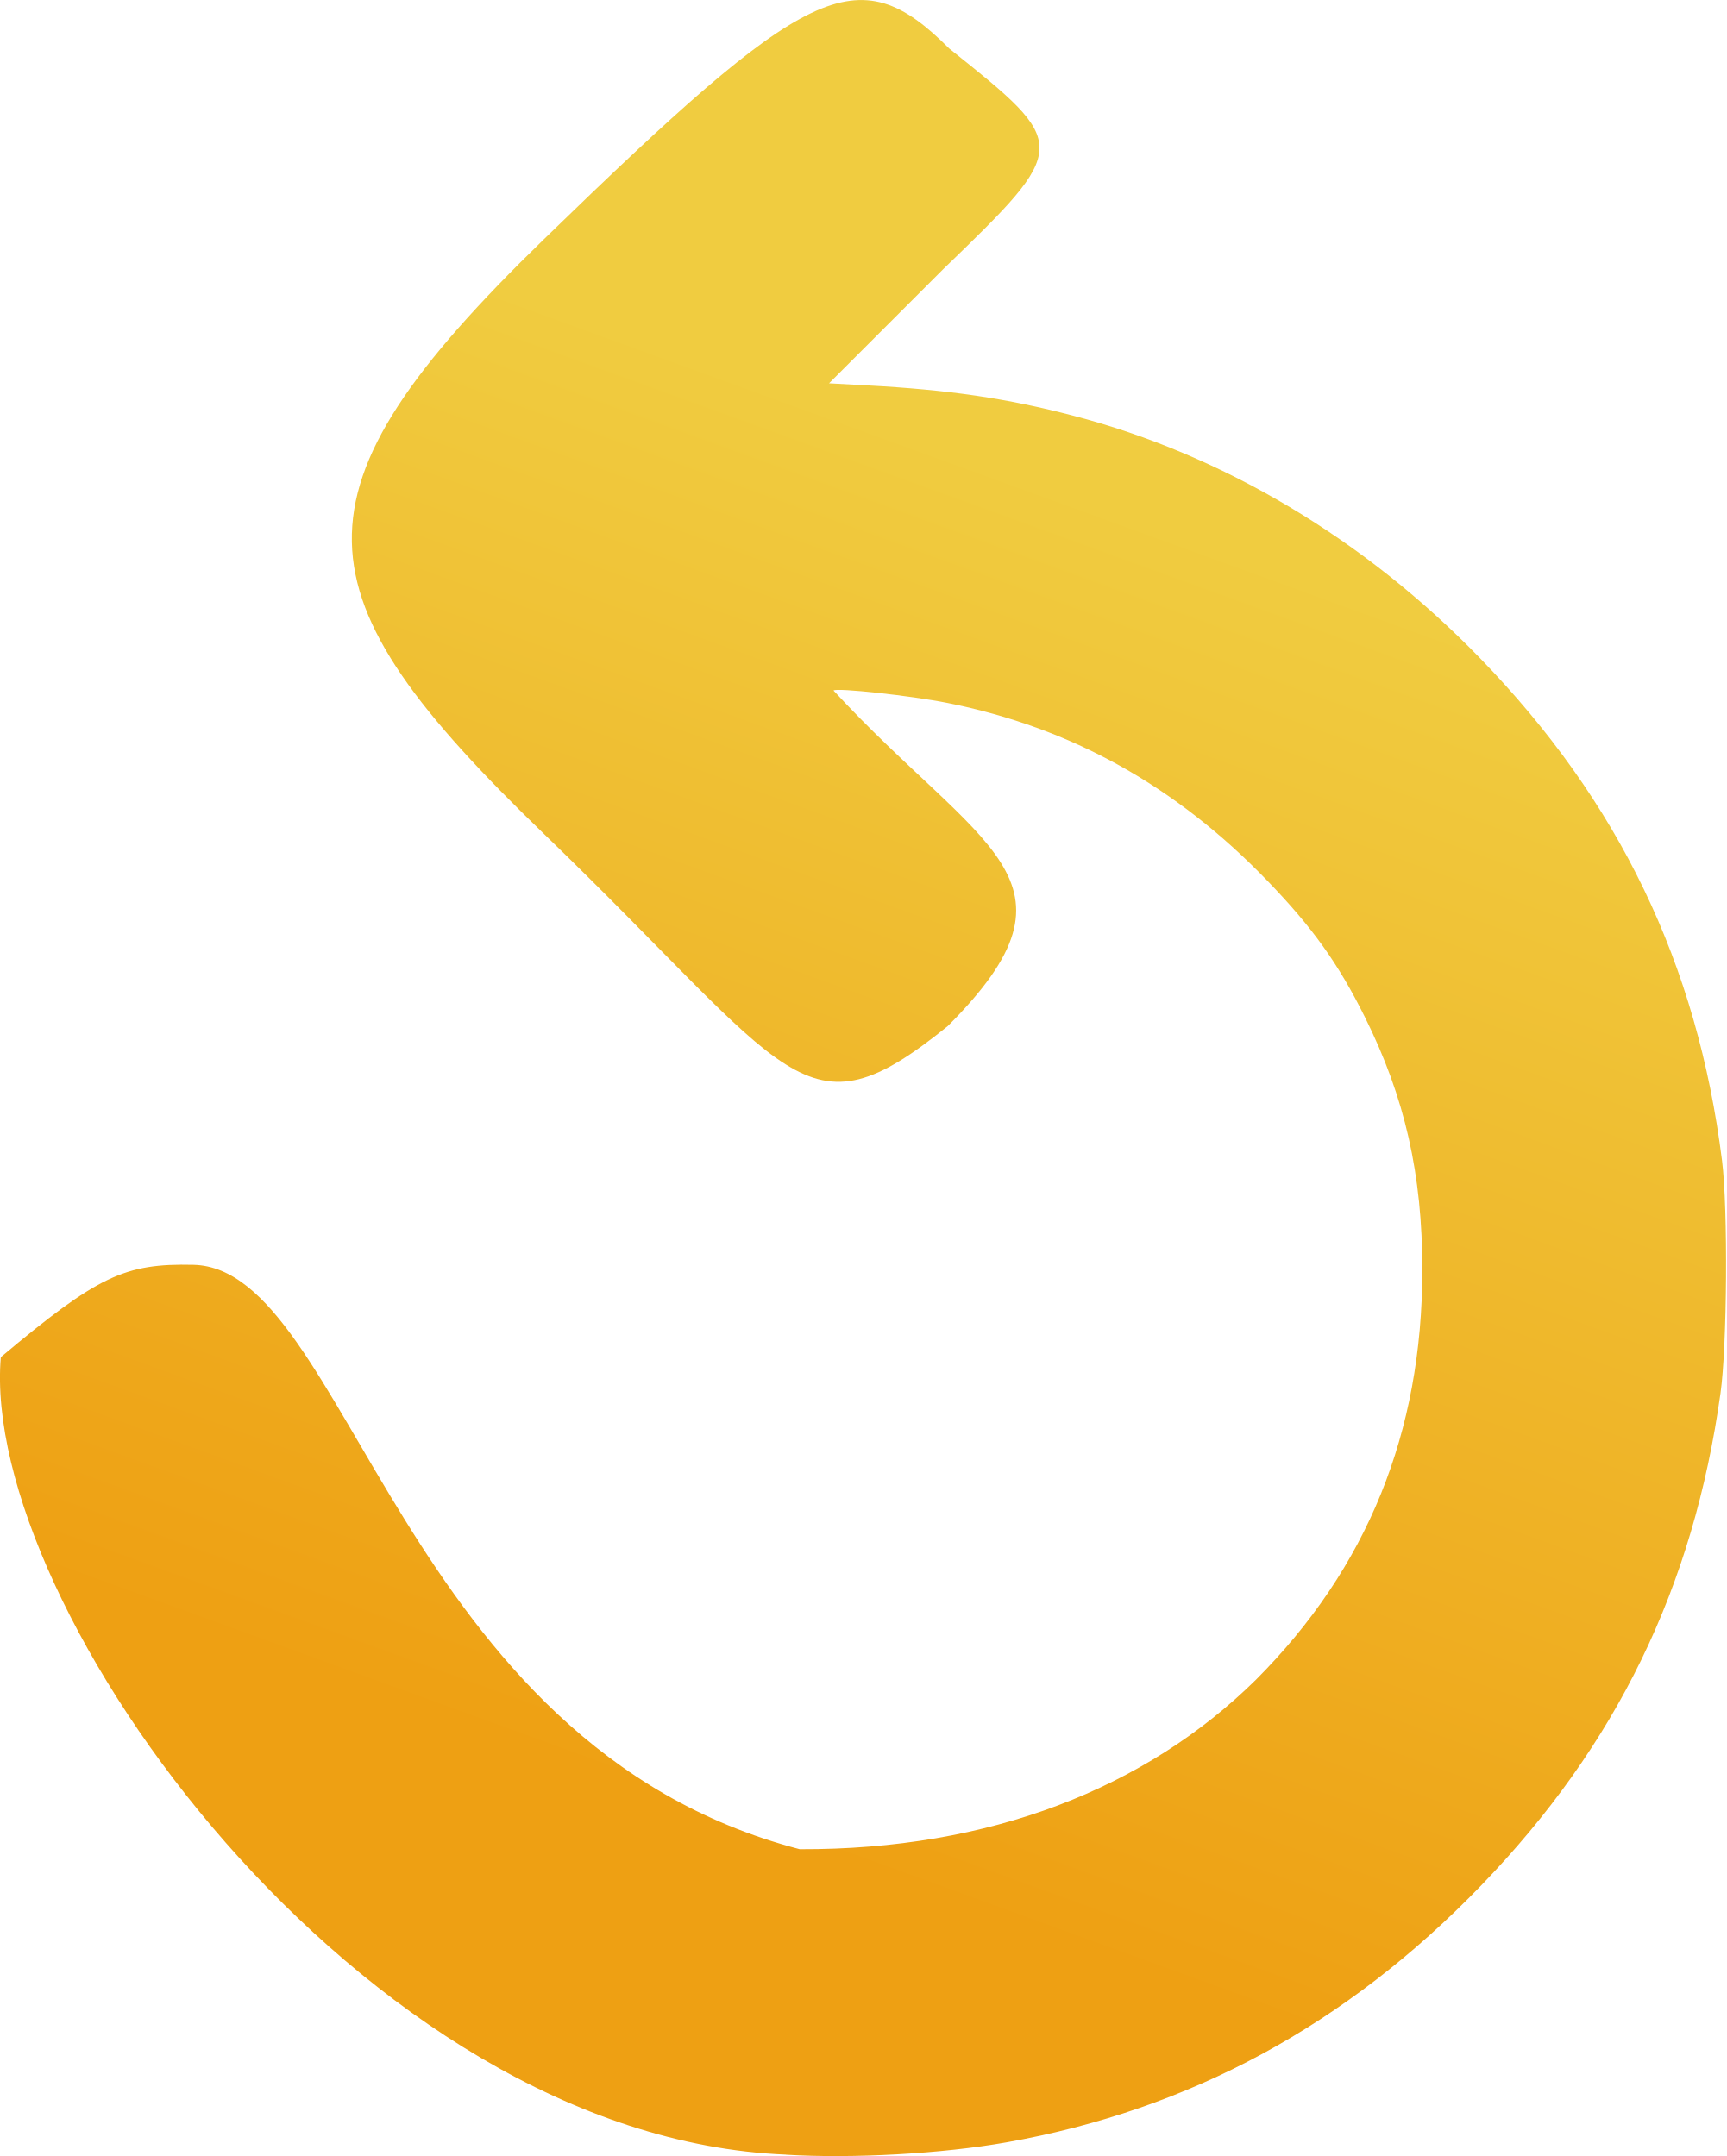
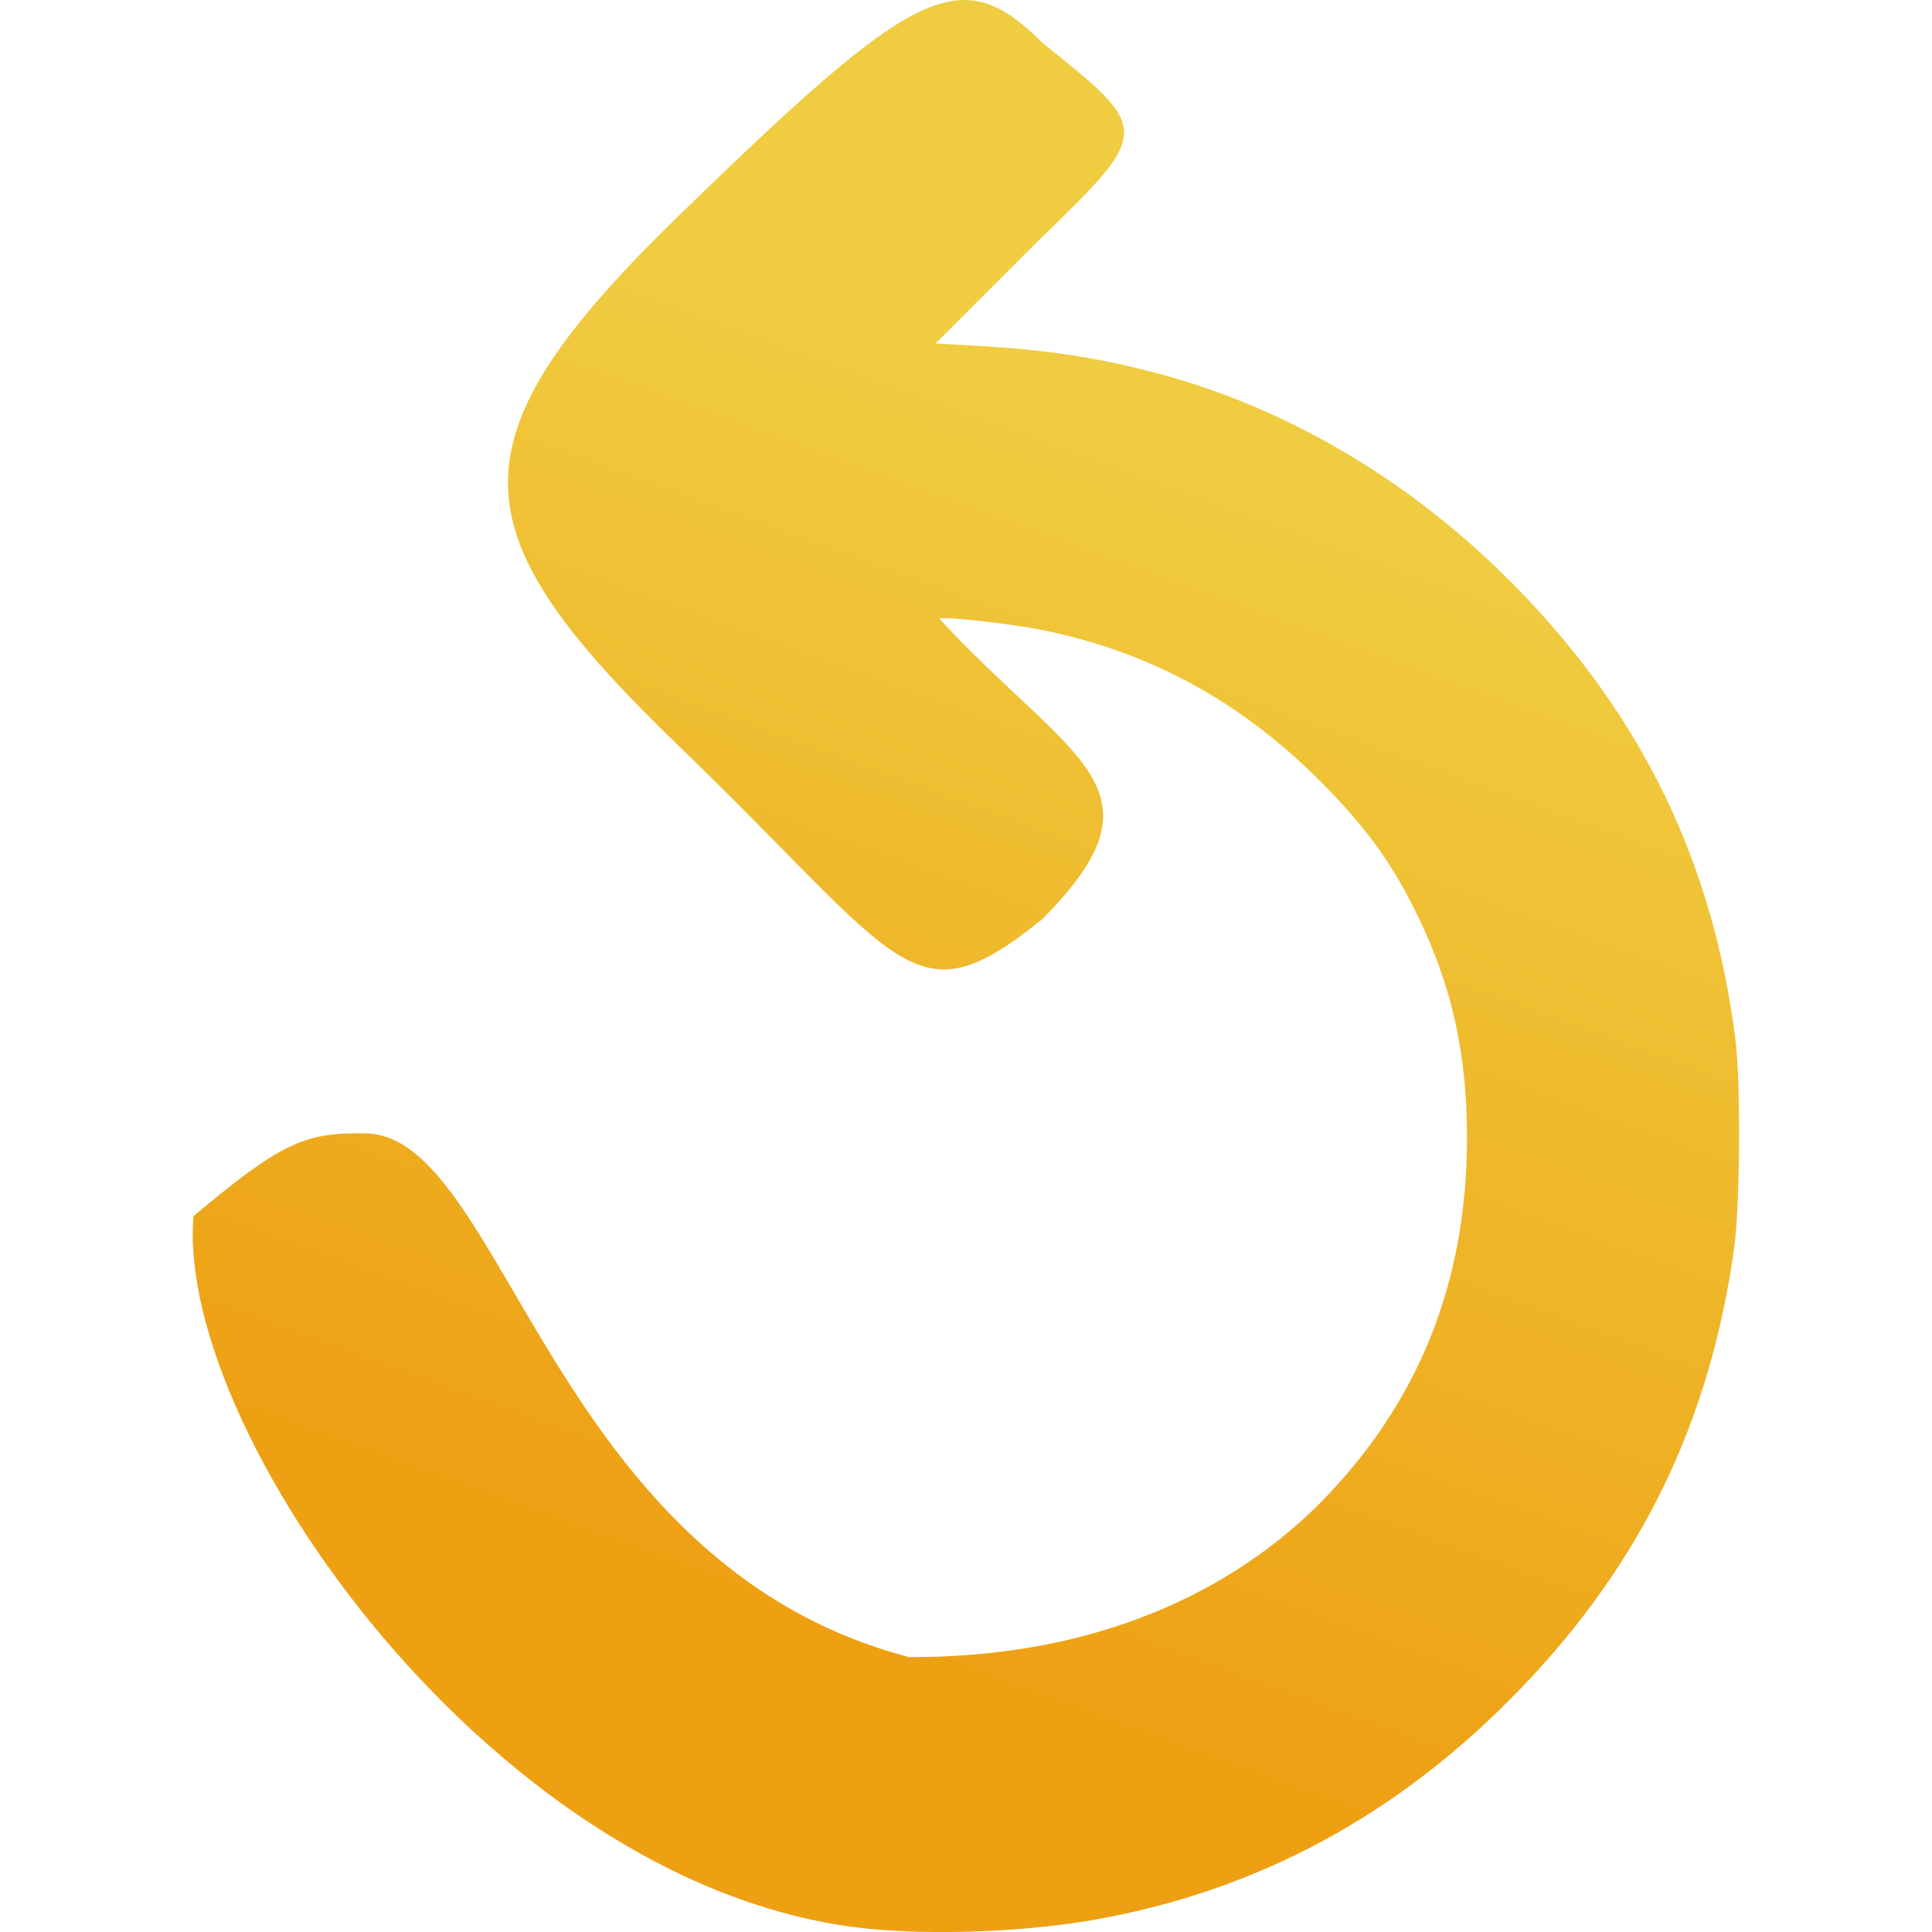
- <svg xmlns="http://www.w3.org/2000/svg" xmlns:xlink="http://www.w3.org/1999/xlink" version="1.1" id="svg9" width="23.535" height="29.403" viewBox="0 0 23.535 29.403" xml:space="preserve">
+ <svg xmlns="http://www.w3.org/2000/svg" xmlns:xlink="http://www.w3.org/1999/xlink" version="1.1" id="svg9" width="24" height="24" viewBox="0 0 23.535 29.403" xml:space="preserve">
  <defs id="defs13">
    <linearGradient id="linearGradient37447">
      <stop style="stop-color:#eea013;stop-opacity:1;" offset="0" id="stop37443" />
      <stop style="stop-color:#f0cc40;stop-opacity:1;" offset="1" id="stop37445" />
    </linearGradient>
    <linearGradient id="linearGradient22737">
      <stop style="stop-color:#f66460;stop-opacity:1;" offset="0" id="stop22733" />
      <stop style="stop-color:#e52269;stop-opacity:1;" offset="1" id="stop22735" />
    </linearGradient>
    <linearGradient id="linearGradient12663">
      <stop style="stop-color:#36e99d;stop-opacity:1;" offset="0" id="stop12659" />
      <stop style="stop-color:#21c2bd;stop-opacity:1;" offset="1" id="stop12661" />
    </linearGradient>
    <linearGradient id="linearGradient5435">
      <stop style="stop-color:#36e99d;stop-opacity:1;" offset="0" id="stop5431" />
      <stop style="stop-color:#15d8c9;stop-opacity:1;" offset="1" id="stop5433" />
    </linearGradient>
    <linearGradient xlink:href="#linearGradient5435" id="linearGradient11872" gradientUnits="userSpaceOnUse" gradientTransform="translate(78.92321,-71.99352)" x1="13.906" y1="135.185" x2="85.088" y2="129.992" />
    <linearGradient xlink:href="#linearGradient5435" id="linearGradient11887" gradientUnits="userSpaceOnUse" gradientTransform="translate(-172.2617,-69.89546)" x1="13.906" y1="135.185" x2="85.088" y2="129.992" />
    <linearGradient xlink:href="#linearGradient12663" id="linearGradient12665" x1="13.044" y1="142.28" x2="62.001" y2="62.168" gradientUnits="userSpaceOnUse" gradientTransform="translate(-105.827,-24.72593)" />
    <linearGradient xlink:href="#linearGradient22737" id="linearGradient22739" x1="44.585" y1="102.823" x2="67.625" y2="102.823" gradientUnits="userSpaceOnUse" gradientTransform="matrix(1,0,0,0.8169951,0,21.14832)" />
    <linearGradient xlink:href="#linearGradient37447" id="linearGradient37449" x1="91.822" y1="48.258" x2="98.218" y2="30.686" gradientUnits="userSpaceOnUse" />
  </defs>
  <g id="g15" transform="translate(-86.80492,-25.15674)">
    <g id="g6892">
      <g id="g6892-7" transform="translate(78.75555,-77.82615)" />
      <path d="M 149.079,28.674" style="fill:url(#linearGradient11872);fill-opacity:1;stroke-width:0.233" id="path11858" />
      <path d="M -102.106,30.772" style="fill:url(#linearGradient11887);fill-opacity:1;stroke-width:0.233" id="path11858-6" />
      <path style="fill:url(#linearGradient12665);fill-opacity:1;stroke-width:0.165" d="m -61.65,107.606 c 0,-0.232 -4.861,-4.731 -11.205,-10.371 -13.755,-12.228 -19.287,-18.779 -21.859,-25.885 -0.896,-2.474 -1.114,-3.891 -1.013,-6.559 0.246,-6.466 3.369,-12.209 8.436,-15.512 2.868,-1.869 5.477,-2.696 8.91,-2.823 5.728,-0.212 10.64,1.645 15.279,5.774 l 1.546,1.376 1.558,-1.381 c 2.655,-2.352 5.049,-3.784 7.909,-4.729 5.948,-1.966 11.799,-1.286 16.566,1.925 1.199,0.807 3.162,2.669 4.117,3.904 1.806,2.336 3.231,5.647 3.796,8.821 0.311,1.747 0.362,5.093 0.096,6.262 -1.521,6.673 -6.111,13.308 -15.153,21.905 -1.42,1.35 -5.252,4.836 -8.515,7.746 -3.264,2.911 -6.954,6.287 -8.201,7.502 -1.247,1.216 -2.267,2.135 -2.267,2.043 z" id="path12657" />
      <circle id="path21385" style="fill:#ff5555;stroke:#000000" cx="29.671" cy="76.98" r="0" />
      <g id="g21500">
        <path style="fill:#c9ae52;fill-opacity:1;stroke:#000000;stroke-width:6.167;stroke-linecap:round;stroke-linejoin:miter;stroke-dasharray:none;stroke-opacity:1;paint-order:stroke fill markers" d="M 79.254,79.682 96.3,60.267" id="path21450" />
        <path style="fill:#ff5555;fill-opacity:1;stroke:#000000;stroke-width:6.167;stroke-linecap:round;stroke-linejoin:miter;stroke-dasharray:none;stroke-opacity:1;paint-order:stroke fill markers" d="M 96.218,79.774 79.172,60.36" id="path21450-4" />
      </g>
      <path style="fill:url(#linearGradient22739);fill-opacity:1;stroke:none;stroke-width:1.202;stroke-linecap:round;stroke-linejoin:miter;stroke-dasharray:none;stroke-opacity:1;paint-order:stroke fill markers" d="m 63.654,115.429 c -0.835,-0.249 -0.952,-0.344 -4.524,-3.684 -2.899,-2.71 -3.08,-2.853 -3.338,-2.626 -0.15,0.132 -1.626,1.499 -3.279,3.037 -3.142,2.925 -3.739,3.33 -4.898,3.33 -0.871,0 -1.987,-0.483 -2.458,-1.065 -0.529,-0.653 -0.676,-1.56 -0.354,-2.189 0.136,-0.267 1.813,-1.946 3.726,-3.731 1.913,-1.785 3.478,-3.277 3.478,-3.316 0,-0.039 -1.597,-1.556 -3.549,-3.372 -1.952,-1.815 -3.621,-3.455 -3.709,-3.644 -0.29,-0.622 -0.188,-1.543 0.236,-2.134 0.748,-1.043 2.583,-1.505 3.849,-0.97 0.281,0.119 1.862,1.474 3.515,3.012 1.652,1.538 3.164,2.935 3.36,3.104 l 0.356,0.307 3.334,-3.101 c 3.487,-3.244 4.059,-3.641 5.243,-3.641 2.146,0 3.672,1.981 2.668,3.464 -0.212,0.312 -1.872,1.949 -3.69,3.636 -1.818,1.687 -3.361,3.143 -3.429,3.235 -0.081,0.108 1.089,1.295 3.321,3.367 1.895,1.76 3.568,3.393 3.718,3.631 1.152,1.822 -1.226,4.05 -3.576,3.35 z" id="path21502" />
      <image width="43" height="87" preserveAspectRatio="none" id="image23585" x="122.44" y="-24.509" />
    </g>
    <path style="fill:url(#linearGradient37449);fill-opacity:1;stroke:none;stroke-width:0.332;stroke-linecap:round;stroke-linejoin:miter;stroke-dasharray:none;stroke-opacity:1;paint-order:stroke fill markers" d="M 97.523,54.541 C 91.715,54.307 86.528,47.059 86.816,43.665 c 1.324,-1.11 1.689,-1.28 2.626,-1.259 2.11,0.048 2.808,6.546 8.266,7.97 2.594,0.01 4.723,-0.833 6.223,-2.314 1.516,-1.521 2.264,-3.366 2.266,-5.583 7.6e-4,-1.305 -0.237,-2.354 -0.784,-3.453 -0.362,-0.729 -0.715,-1.222 -1.329,-1.858 -1.247,-1.293 -2.675,-2.087 -4.357,-2.424 -0.501,-0.1 -1.517,-0.211 -1.558,-0.17 2,2.168 3.564,2.569 1.558,4.576 -1.97,1.591 -2.097,0.67 -5.502,-2.617 -3.404,-3.287 -3.59,-4.632 2.8e-5,-8.118 3.59,-3.486 4.263,-3.856 5.522,-2.596 1.653,1.32 1.657,1.327 -0.088,3.014 l -1.551,1.551 0.51,0.028 c 1.128,0.061 1.911,0.176 2.828,0.416 2.038,0.533 3.966,1.684 5.538,3.305 1.896,1.955 2.962,4.17 3.299,6.852 0.082,0.654 0.07,2.524 -0.021,3.173 -0.37,2.647 -1.416,4.798 -3.262,6.711 -1.836,1.903 -3.975,3.061 -6.47,3.504 -0.878,0.156 -2.099,0.224 -3.008,0.169 z" id="path27384" />
  </g>
</svg>
